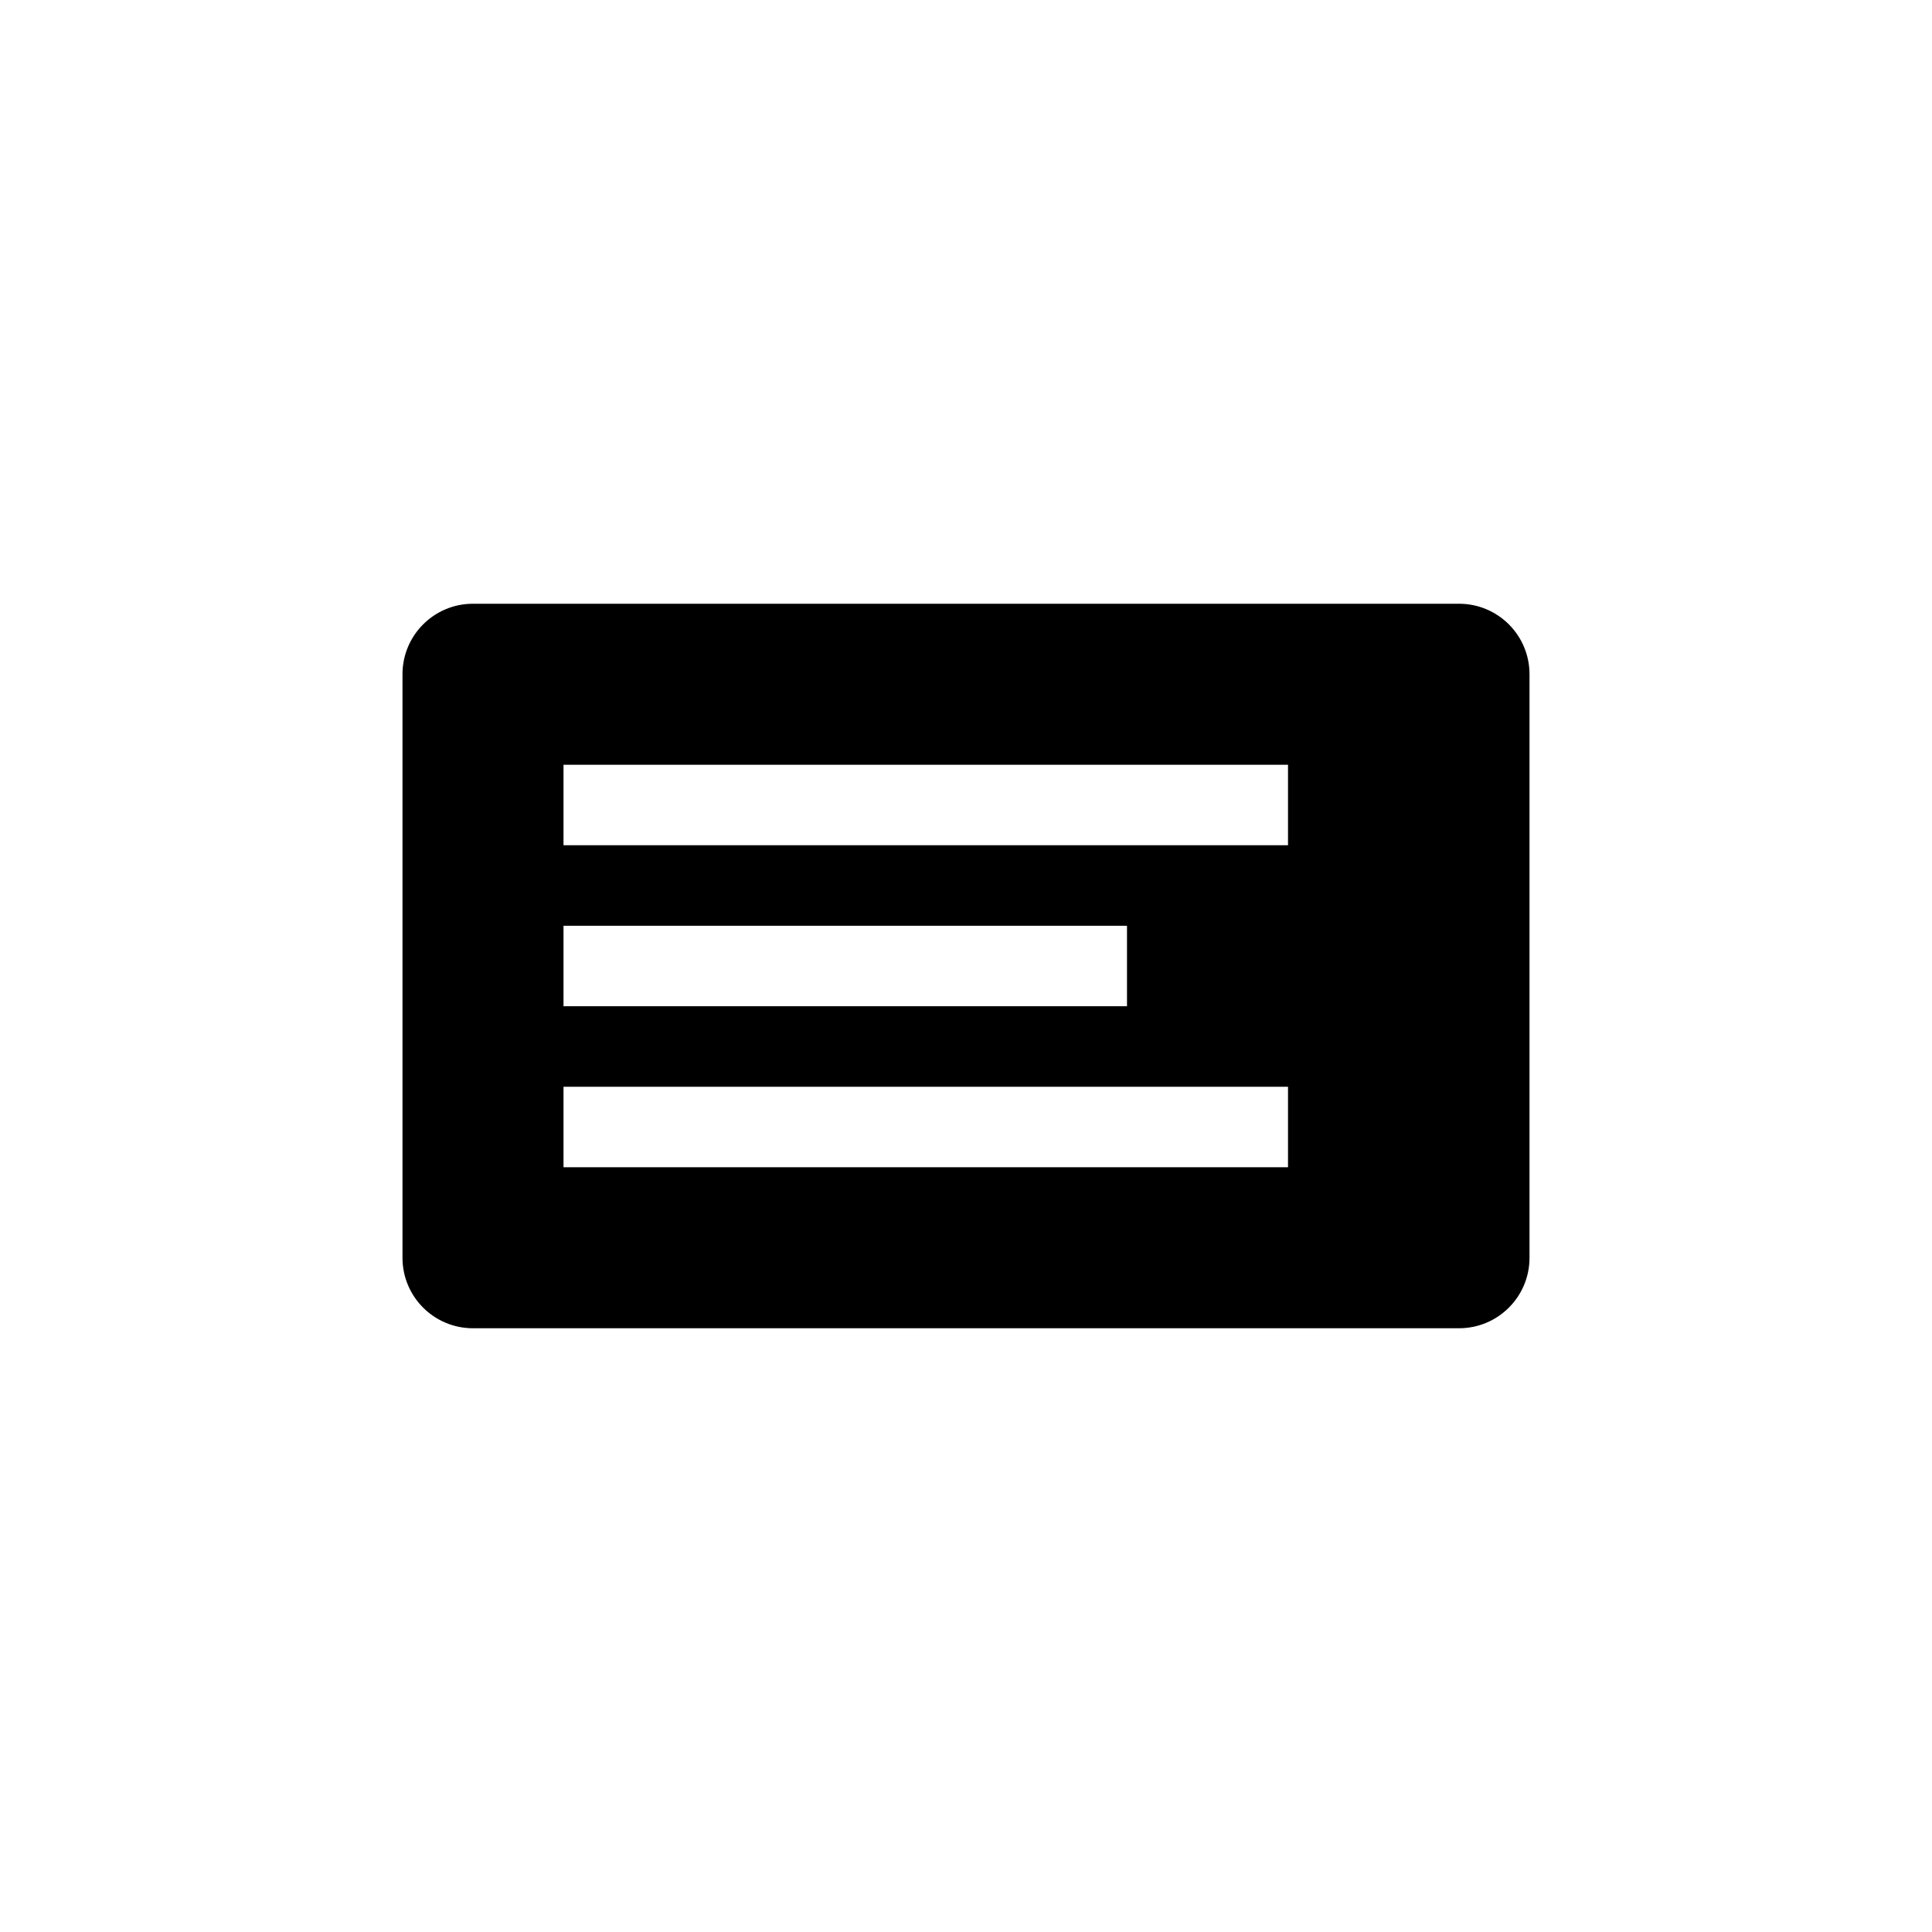
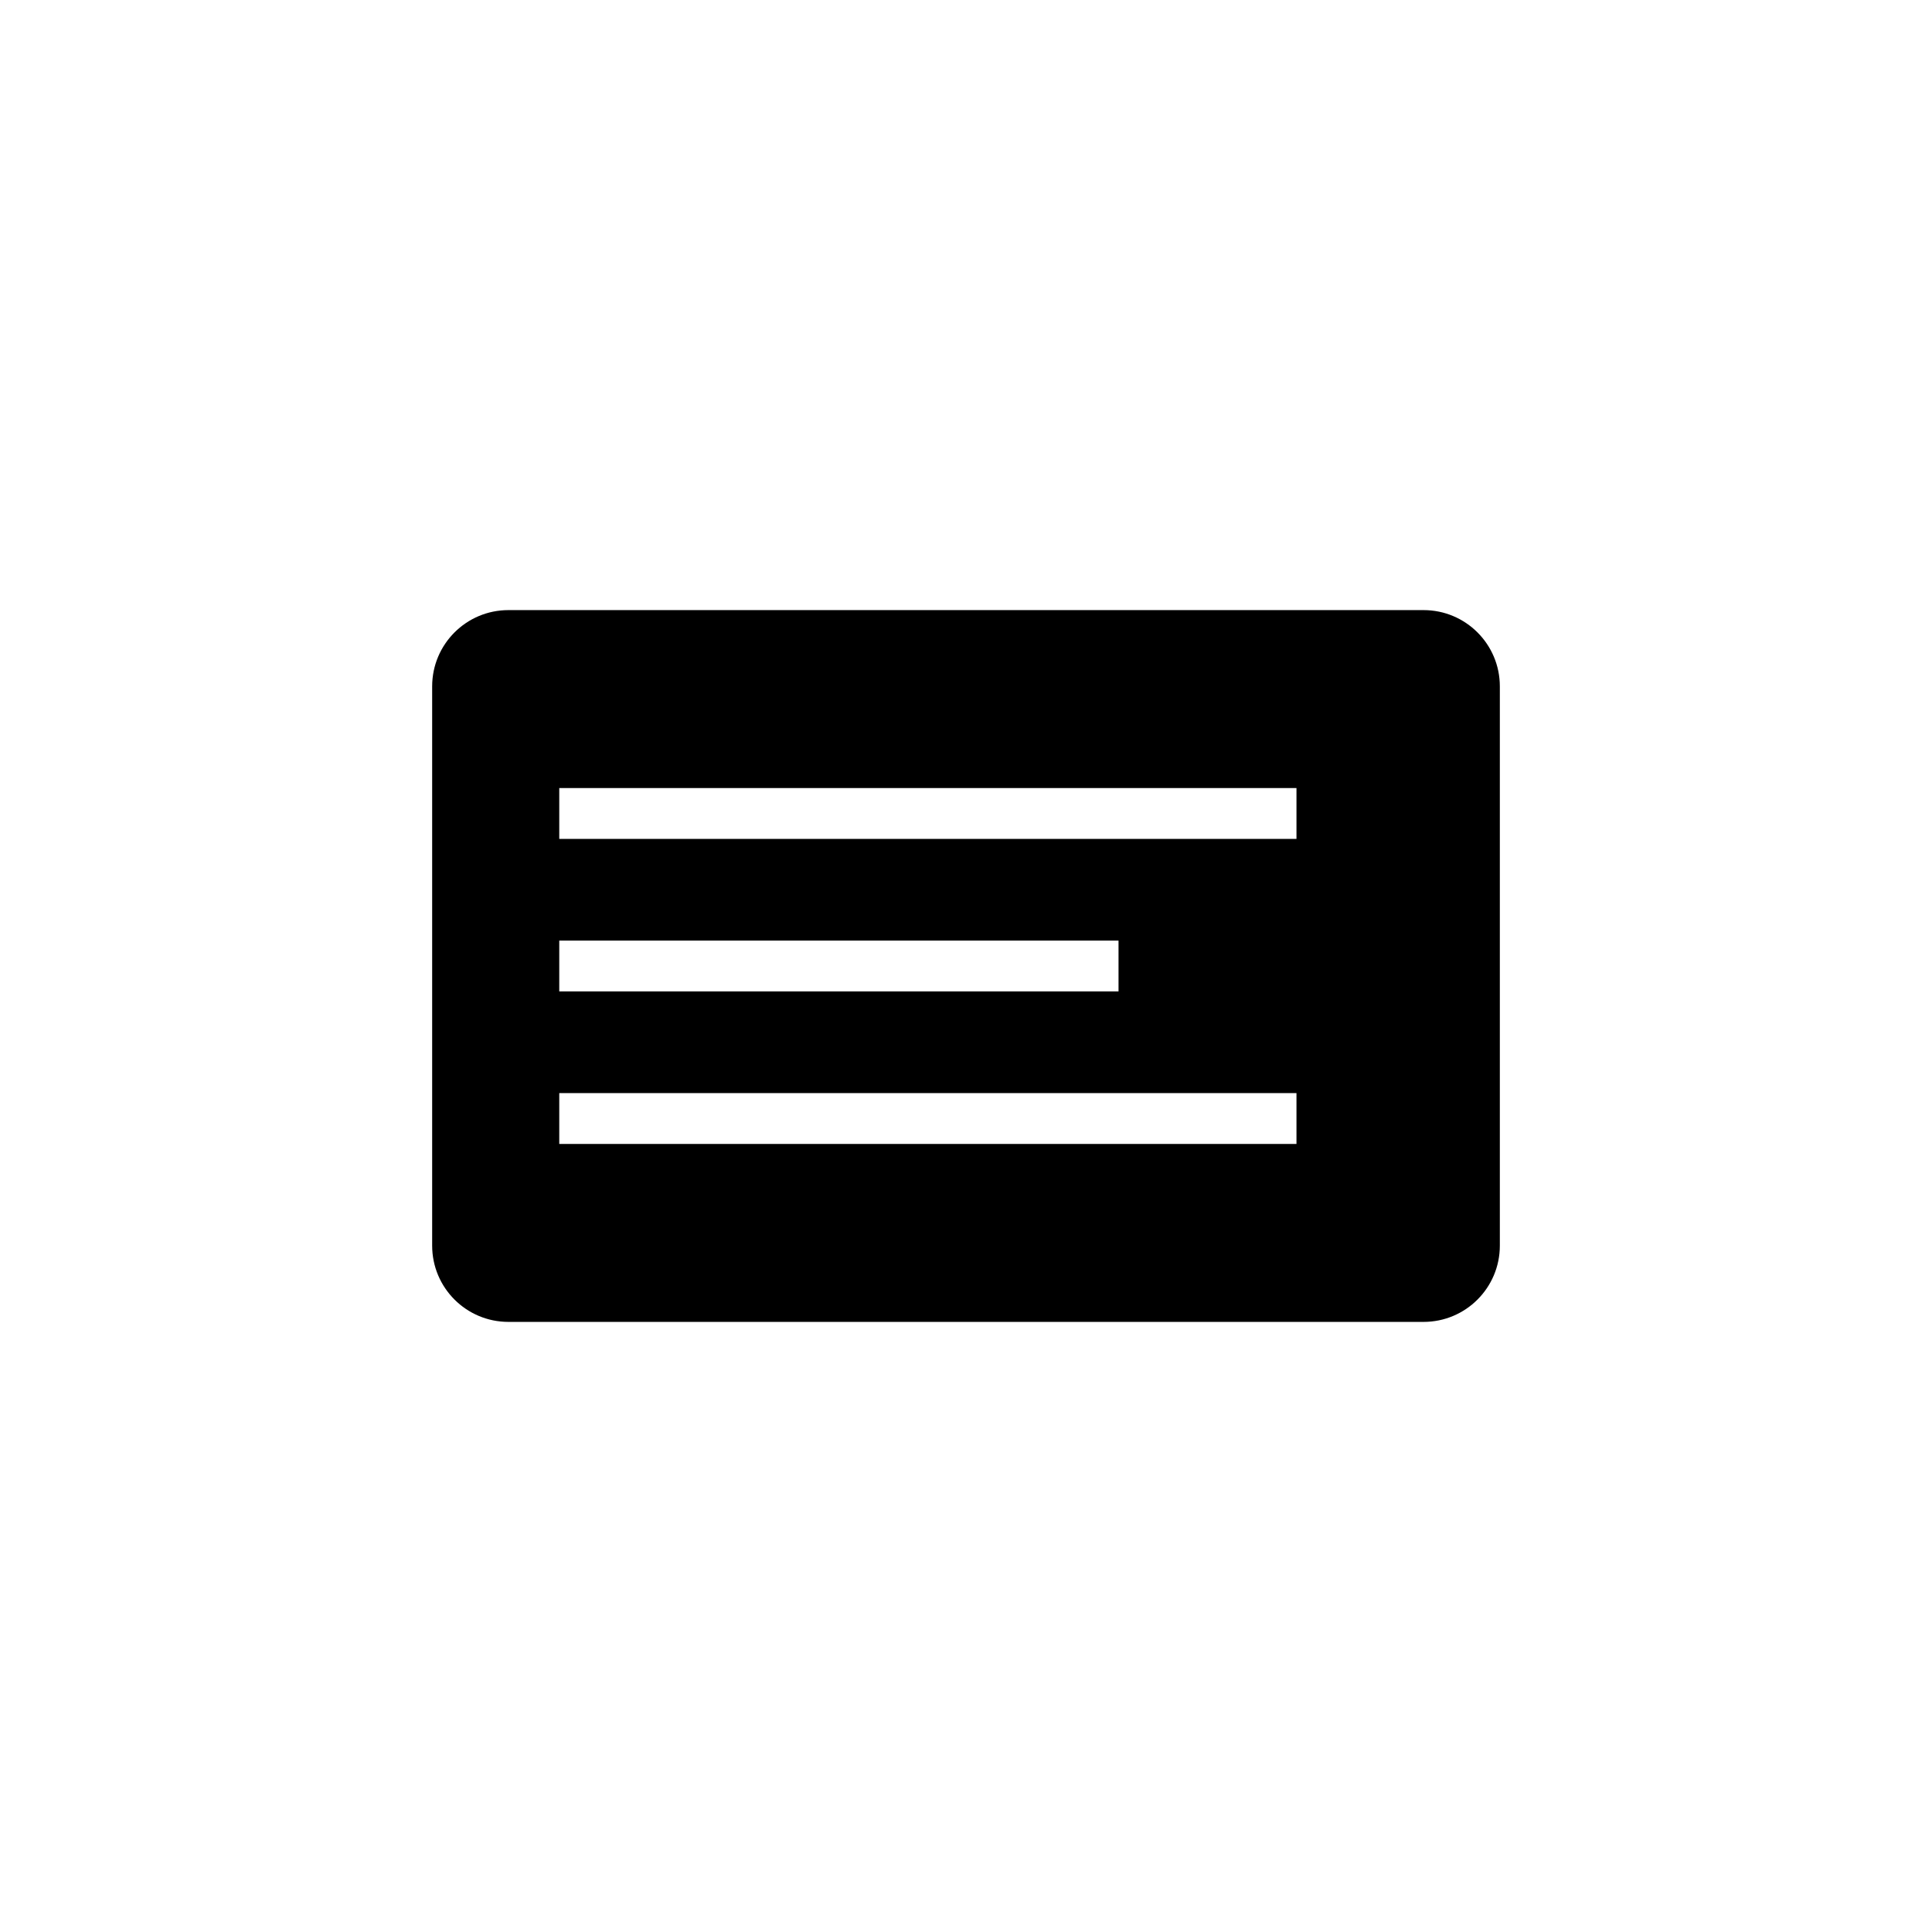
<svg xmlns="http://www.w3.org/2000/svg" version="1.1" baseProfile="full" width="76" height="76" viewBox="0 0 76.00 76.00" enable-background="new 0 0 76.00 76.00" xml:space="preserve">
-   <path fill="#000000" fill-opacity="1" stroke-width="0.2" stroke-linejoin="round" d="M 18.604,23.75L 57.396,23.75C 58.926,23.75 60.167,24.991 60.167,26.521L 60.167,49.479C 60.167,51.01 58.926,52.25 57.396,52.25L 18.604,52.25C 17.074,52.25 15.833,51.01 15.833,49.479L 15.833,26.521C 15.833,24.991 17.074,23.75 18.604,23.75 Z M 22.167,30.083L 22.167,33.25L 50.667,33.25L 50.667,30.083L 22.167,30.083 Z M 22.167,36.417L 22.167,39.583L 44.333,39.583L 44.333,36.417L 22.167,36.417 Z M 22.167,42.75L 22.167,45.917L 50.667,45.917L 50.667,42.75L 22.167,42.75 Z " />
+   <path fill="#000000" fill-opacity="1" stroke-width="0.2" stroke-linejoin="round" d="M 20,24L 56,24C 57.657,24 59,25.343 59,27L 59,49C 59,50.657 57.657,52 56,52L 20,52C 18.343,52 17,50.657 17,49L 17,27C 17,25.343 18.343,24 20,24 Z M 22,31L 22,33L 51,33L 51,31L 22,31 Z M 22,37L 22,39L 44,39L 44,37L 22,37 Z M 22,43L 22,45L 51,45L 51,43L 22,43 Z " />
</svg>
